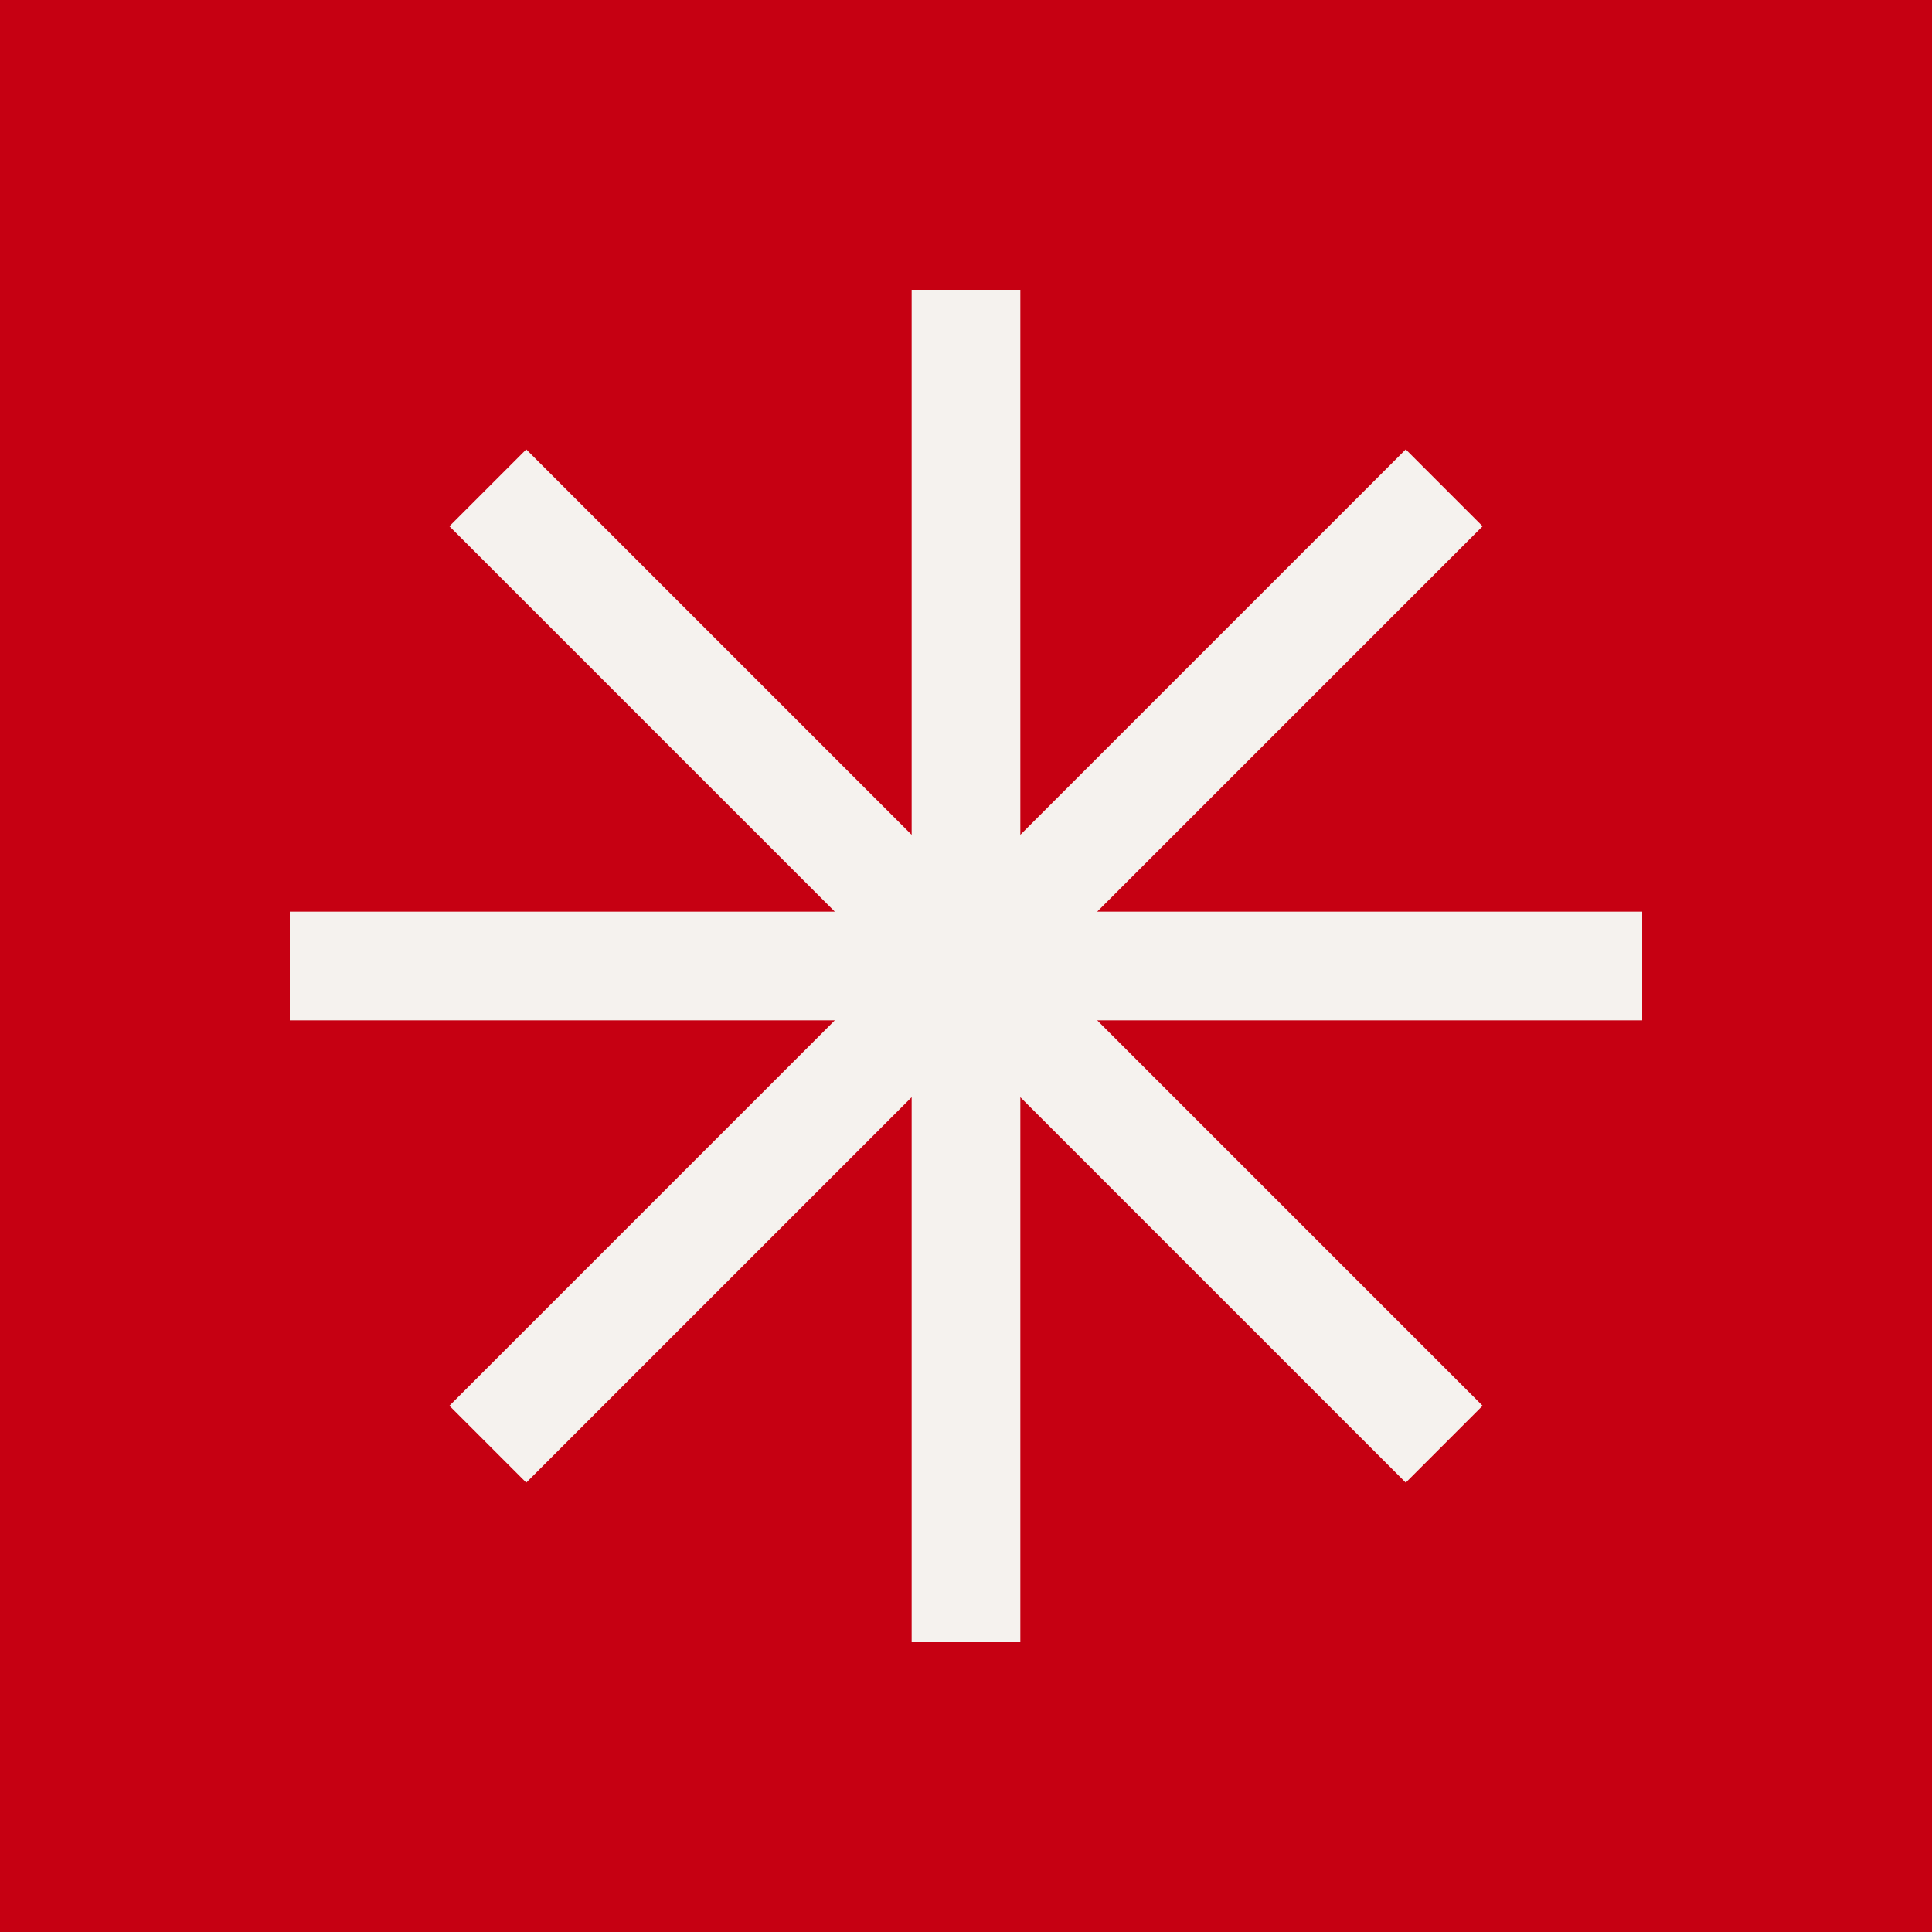
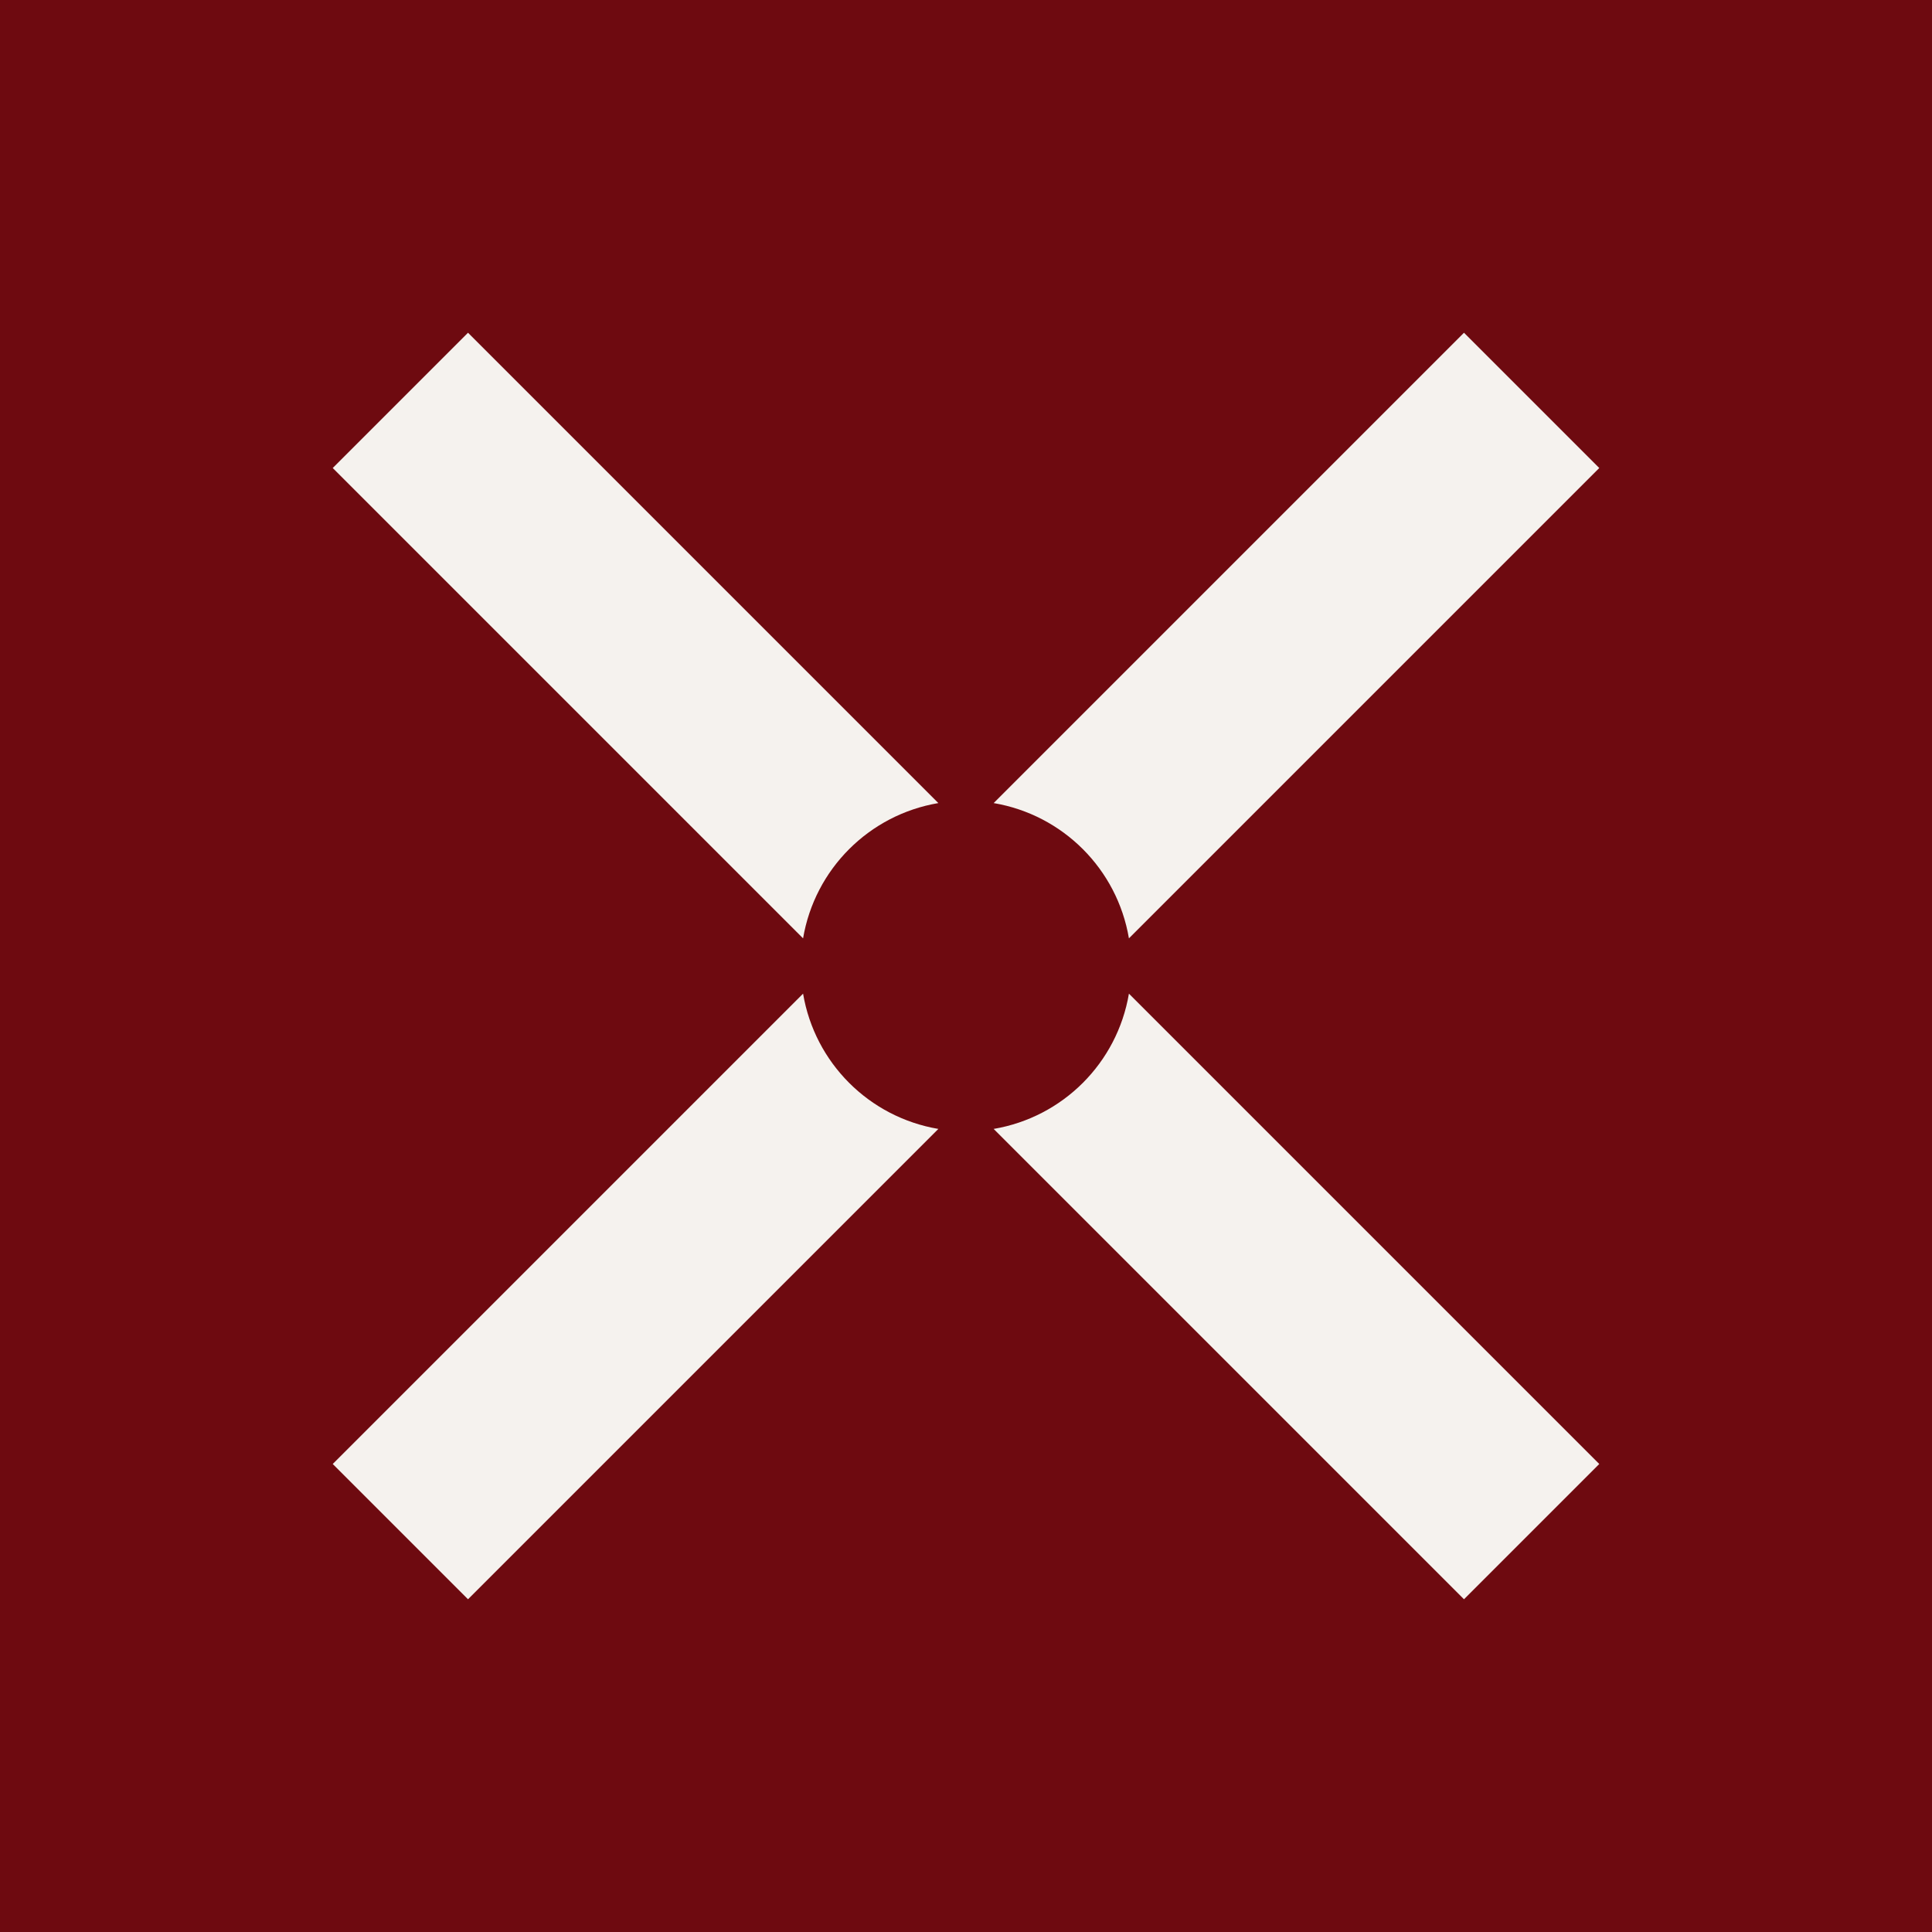
<svg xmlns="http://www.w3.org/2000/svg" viewBox="0 0 80 80">
-   <rect width="80" height="80" fill="#C60012" />
-   <path d="M40 12v56M12 40h56M20.2 20.2l39.6 39.6M20.2 59.8l39.6-39.6" stroke="#F5F2EE" stroke-width="4.5" />
+   <rect width="80" height="80" fill="#6E0A10" />
+   <g transform="translate(40 40) scale(.72) translate(-40 -40)">
+     <path fill="#F5F2EE" d="M41.59 49.37L68.64 76.42L76.42 68.64L49.37 41.59A9.5 9.5 0 0 1 41.59 49.37ZM30.63 41.59L3.58 68.64L11.36 76.42L38.41 49.37A9.5 9.5 0 0 1 30.63 41.59ZM38.41 30.63L11.36 3.58L3.58 11.36L30.63 38.41A9.5 9.5 0 0 1 38.41 30.63ZM49.37 38.41L76.42 11.36L68.64 3.58L41.59 30.63A9.5 9.5 0 0 1 49.37 38.41Z" />
+   </g>
</svg>
